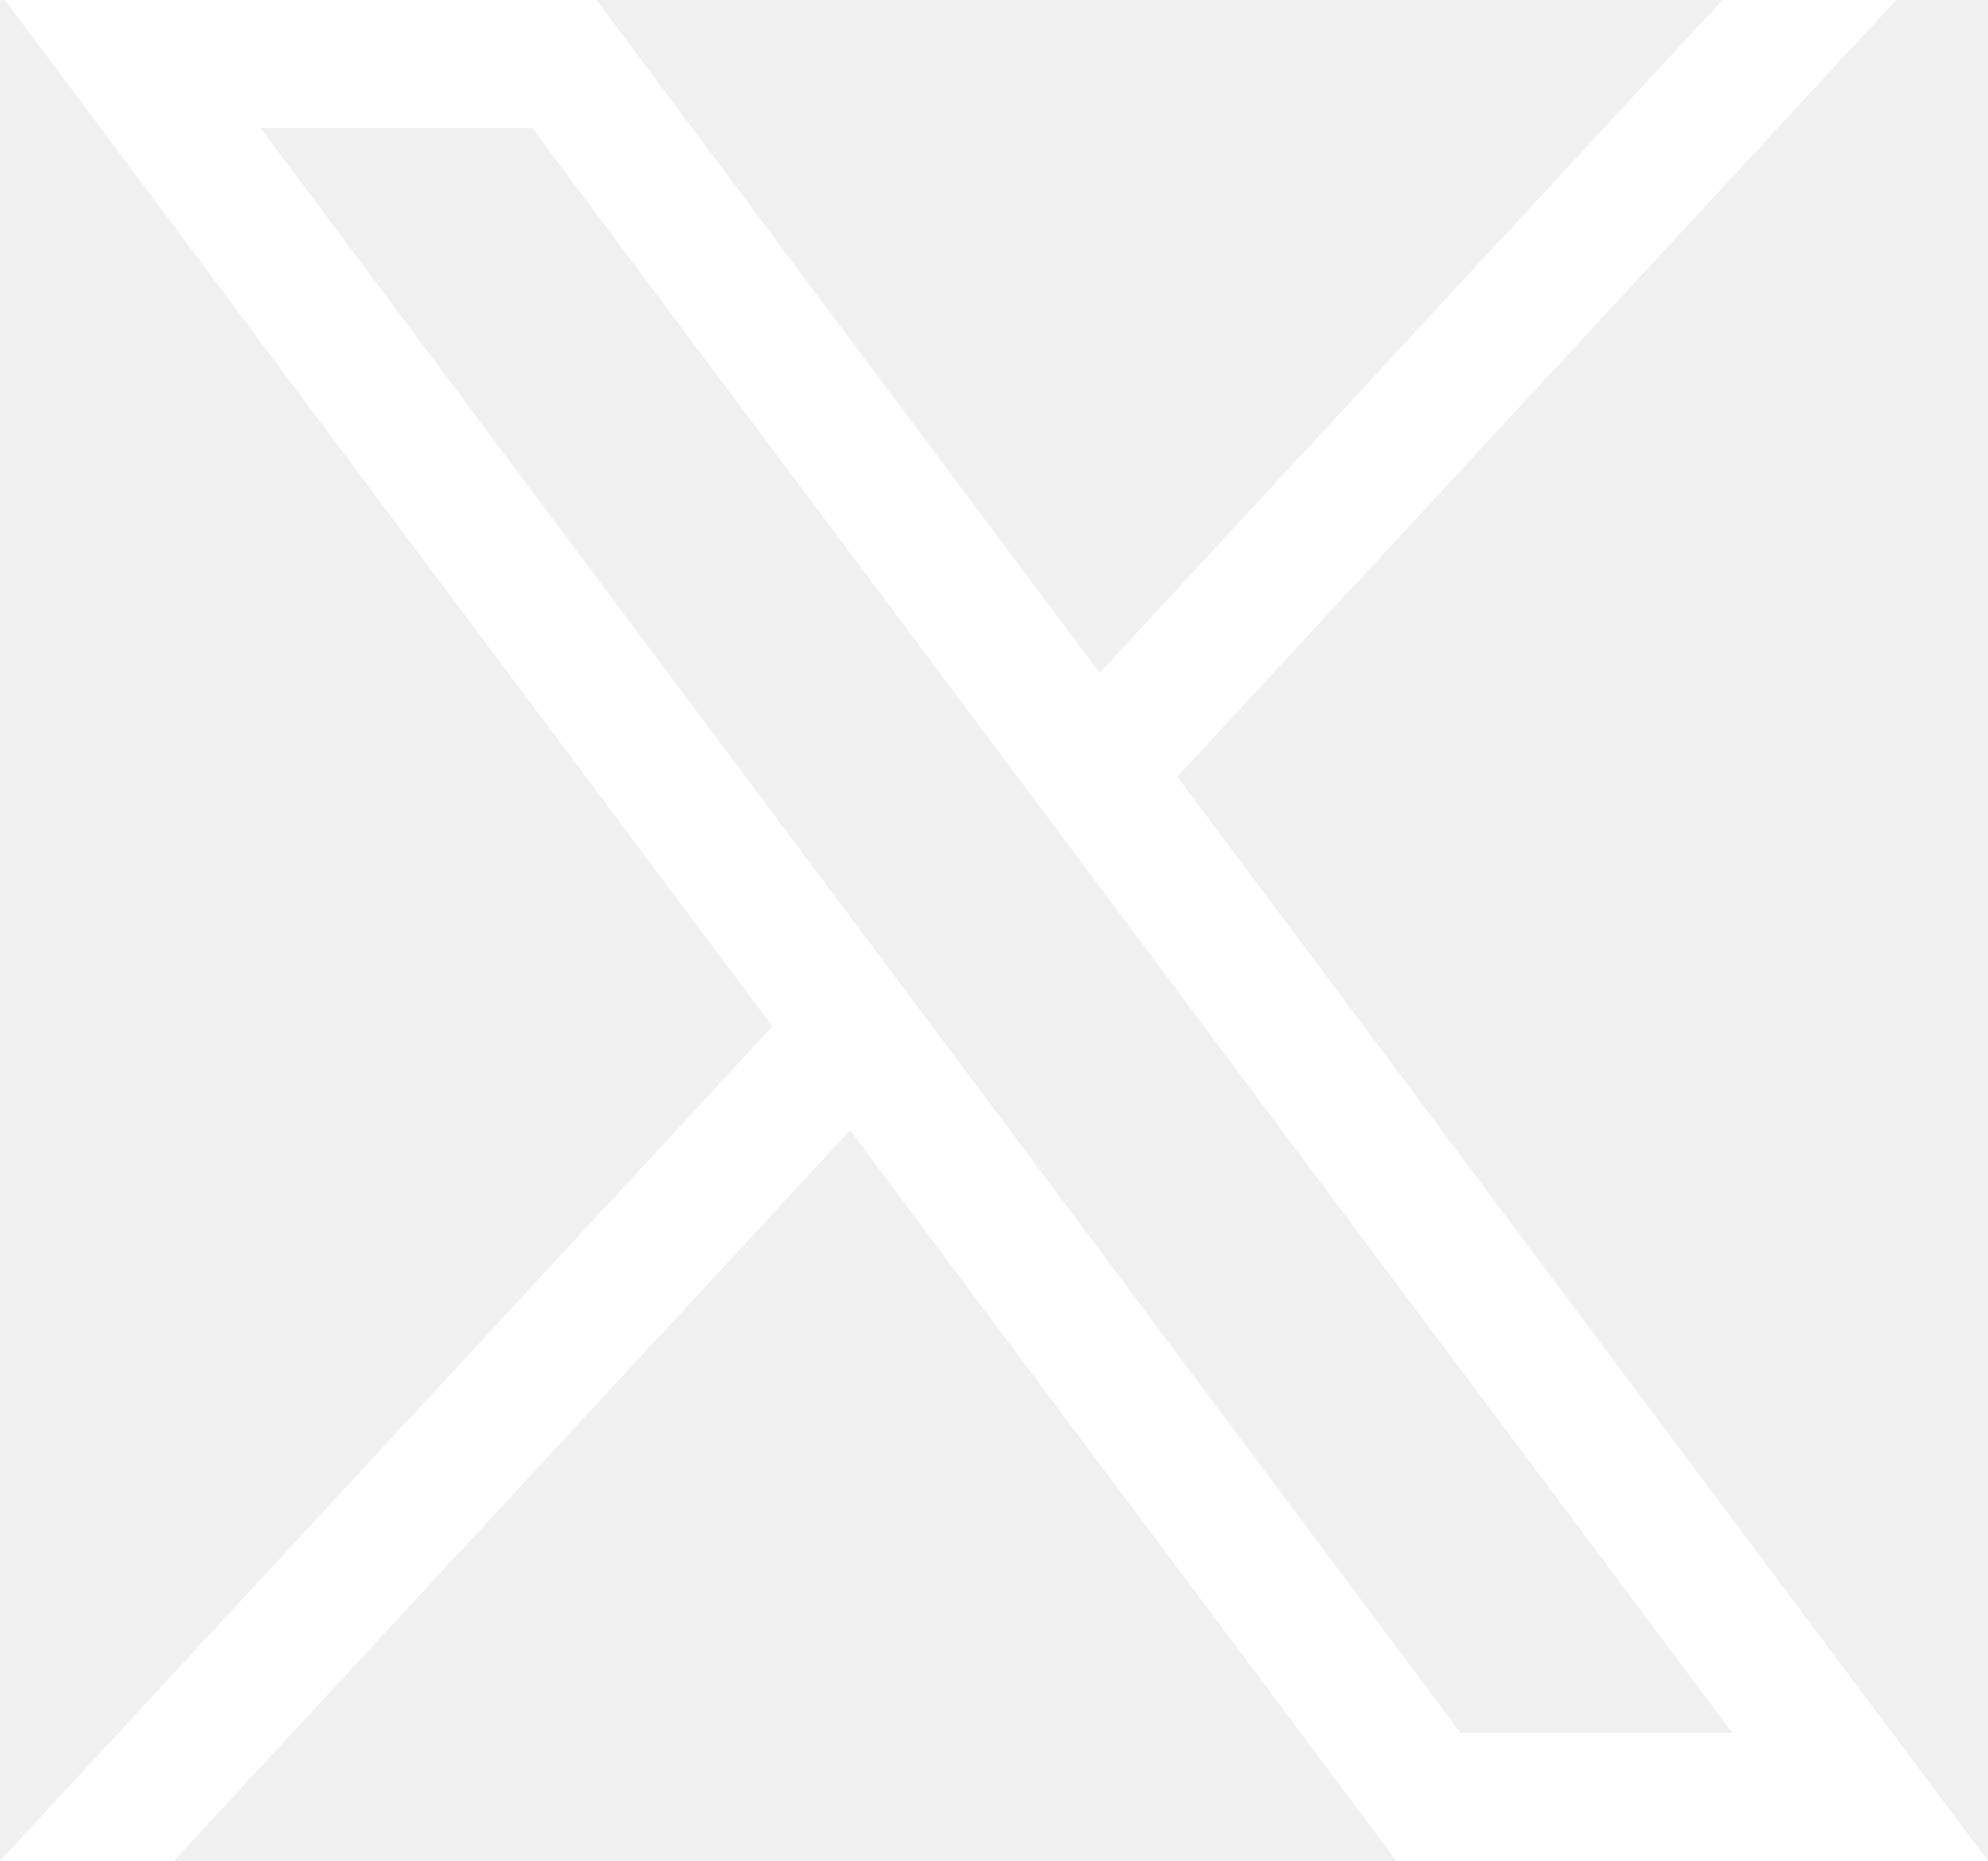
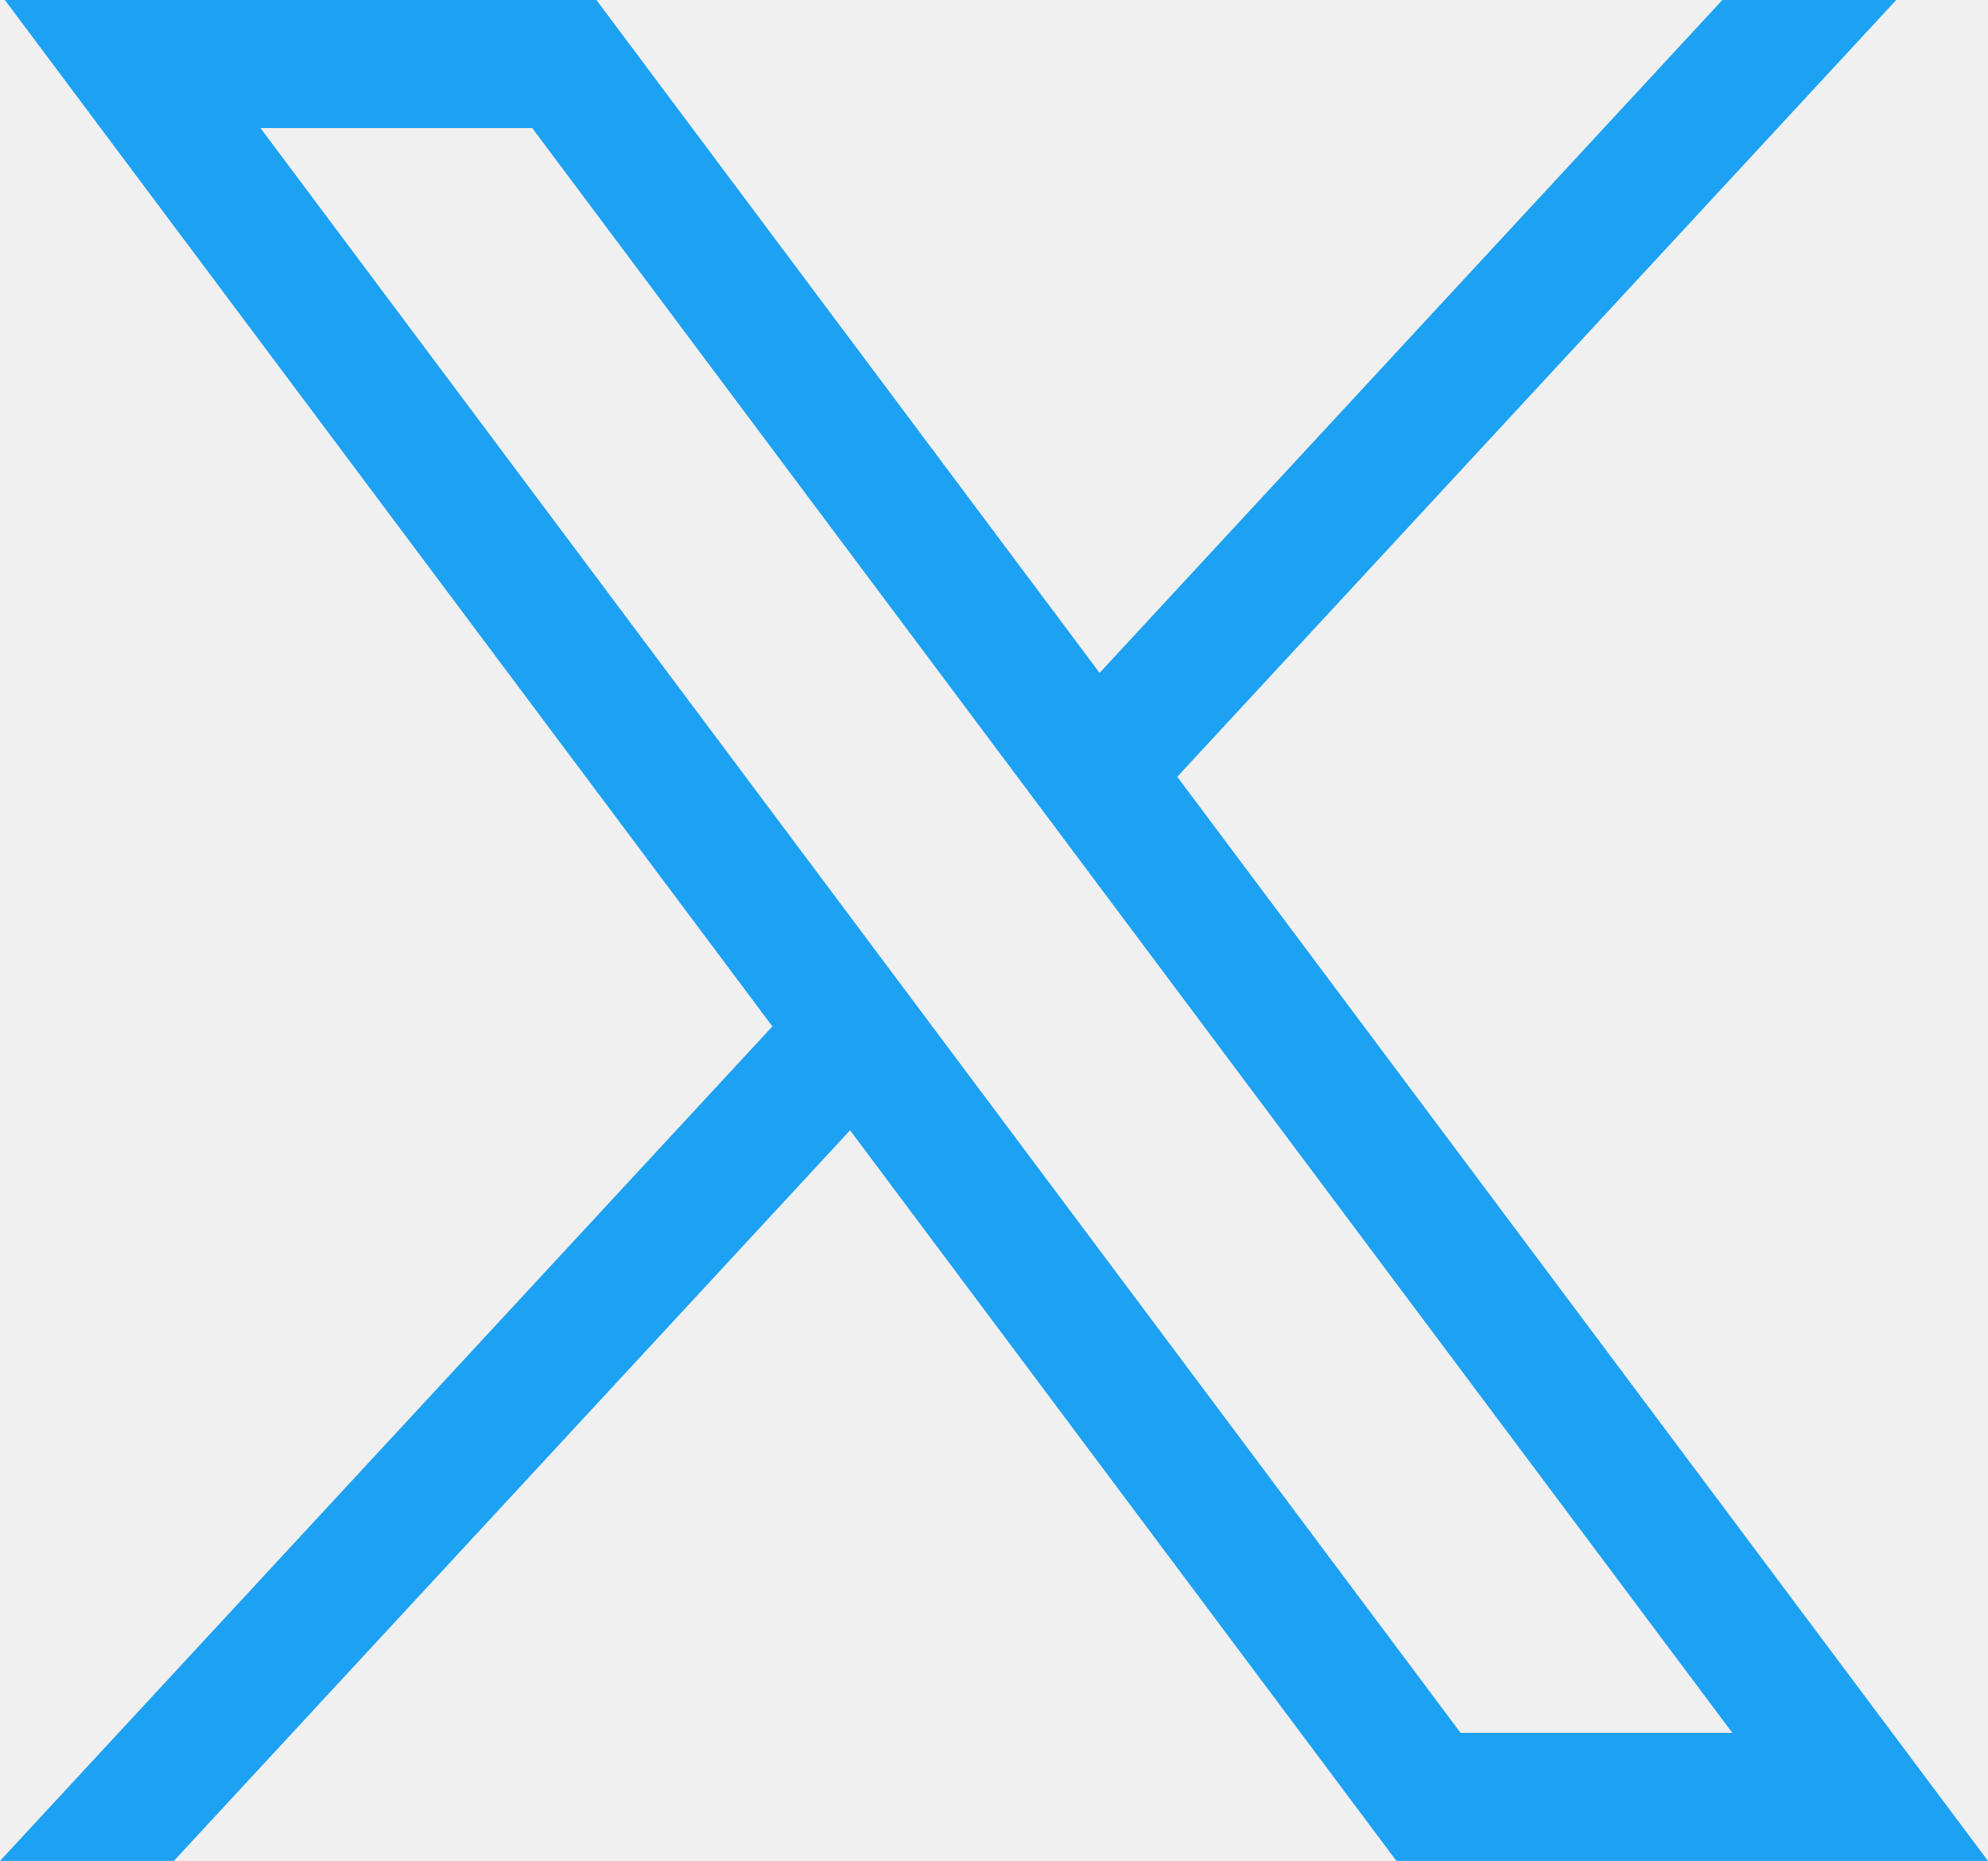
<svg xmlns="http://www.w3.org/2000/svg" xml:space="preserve" width="1000.78" height="936.69" viewBox="0 0 264.79 247.833">
-   <path fill="#fff" d="m.646 0 102.232 136.694L0 247.833h23.154l90.07-97.304 72.773 97.304h78.793L156.805 103.449 252.563 0H229.41l-82.95 89.614L79.438 0Zm34.049 17.055h36.197l159.843 213.72h-36.197z" />
+   <path fill="#1da1f2" d="m.646 0 102.232 136.694L0 247.833h23.154l90.07-97.304 72.773 97.304h78.793L156.805 103.449 252.563 0H229.41l-82.95 89.614L79.438 0Zm34.049 17.055h36.197l159.843 213.72h-36.197z" />
</svg>
